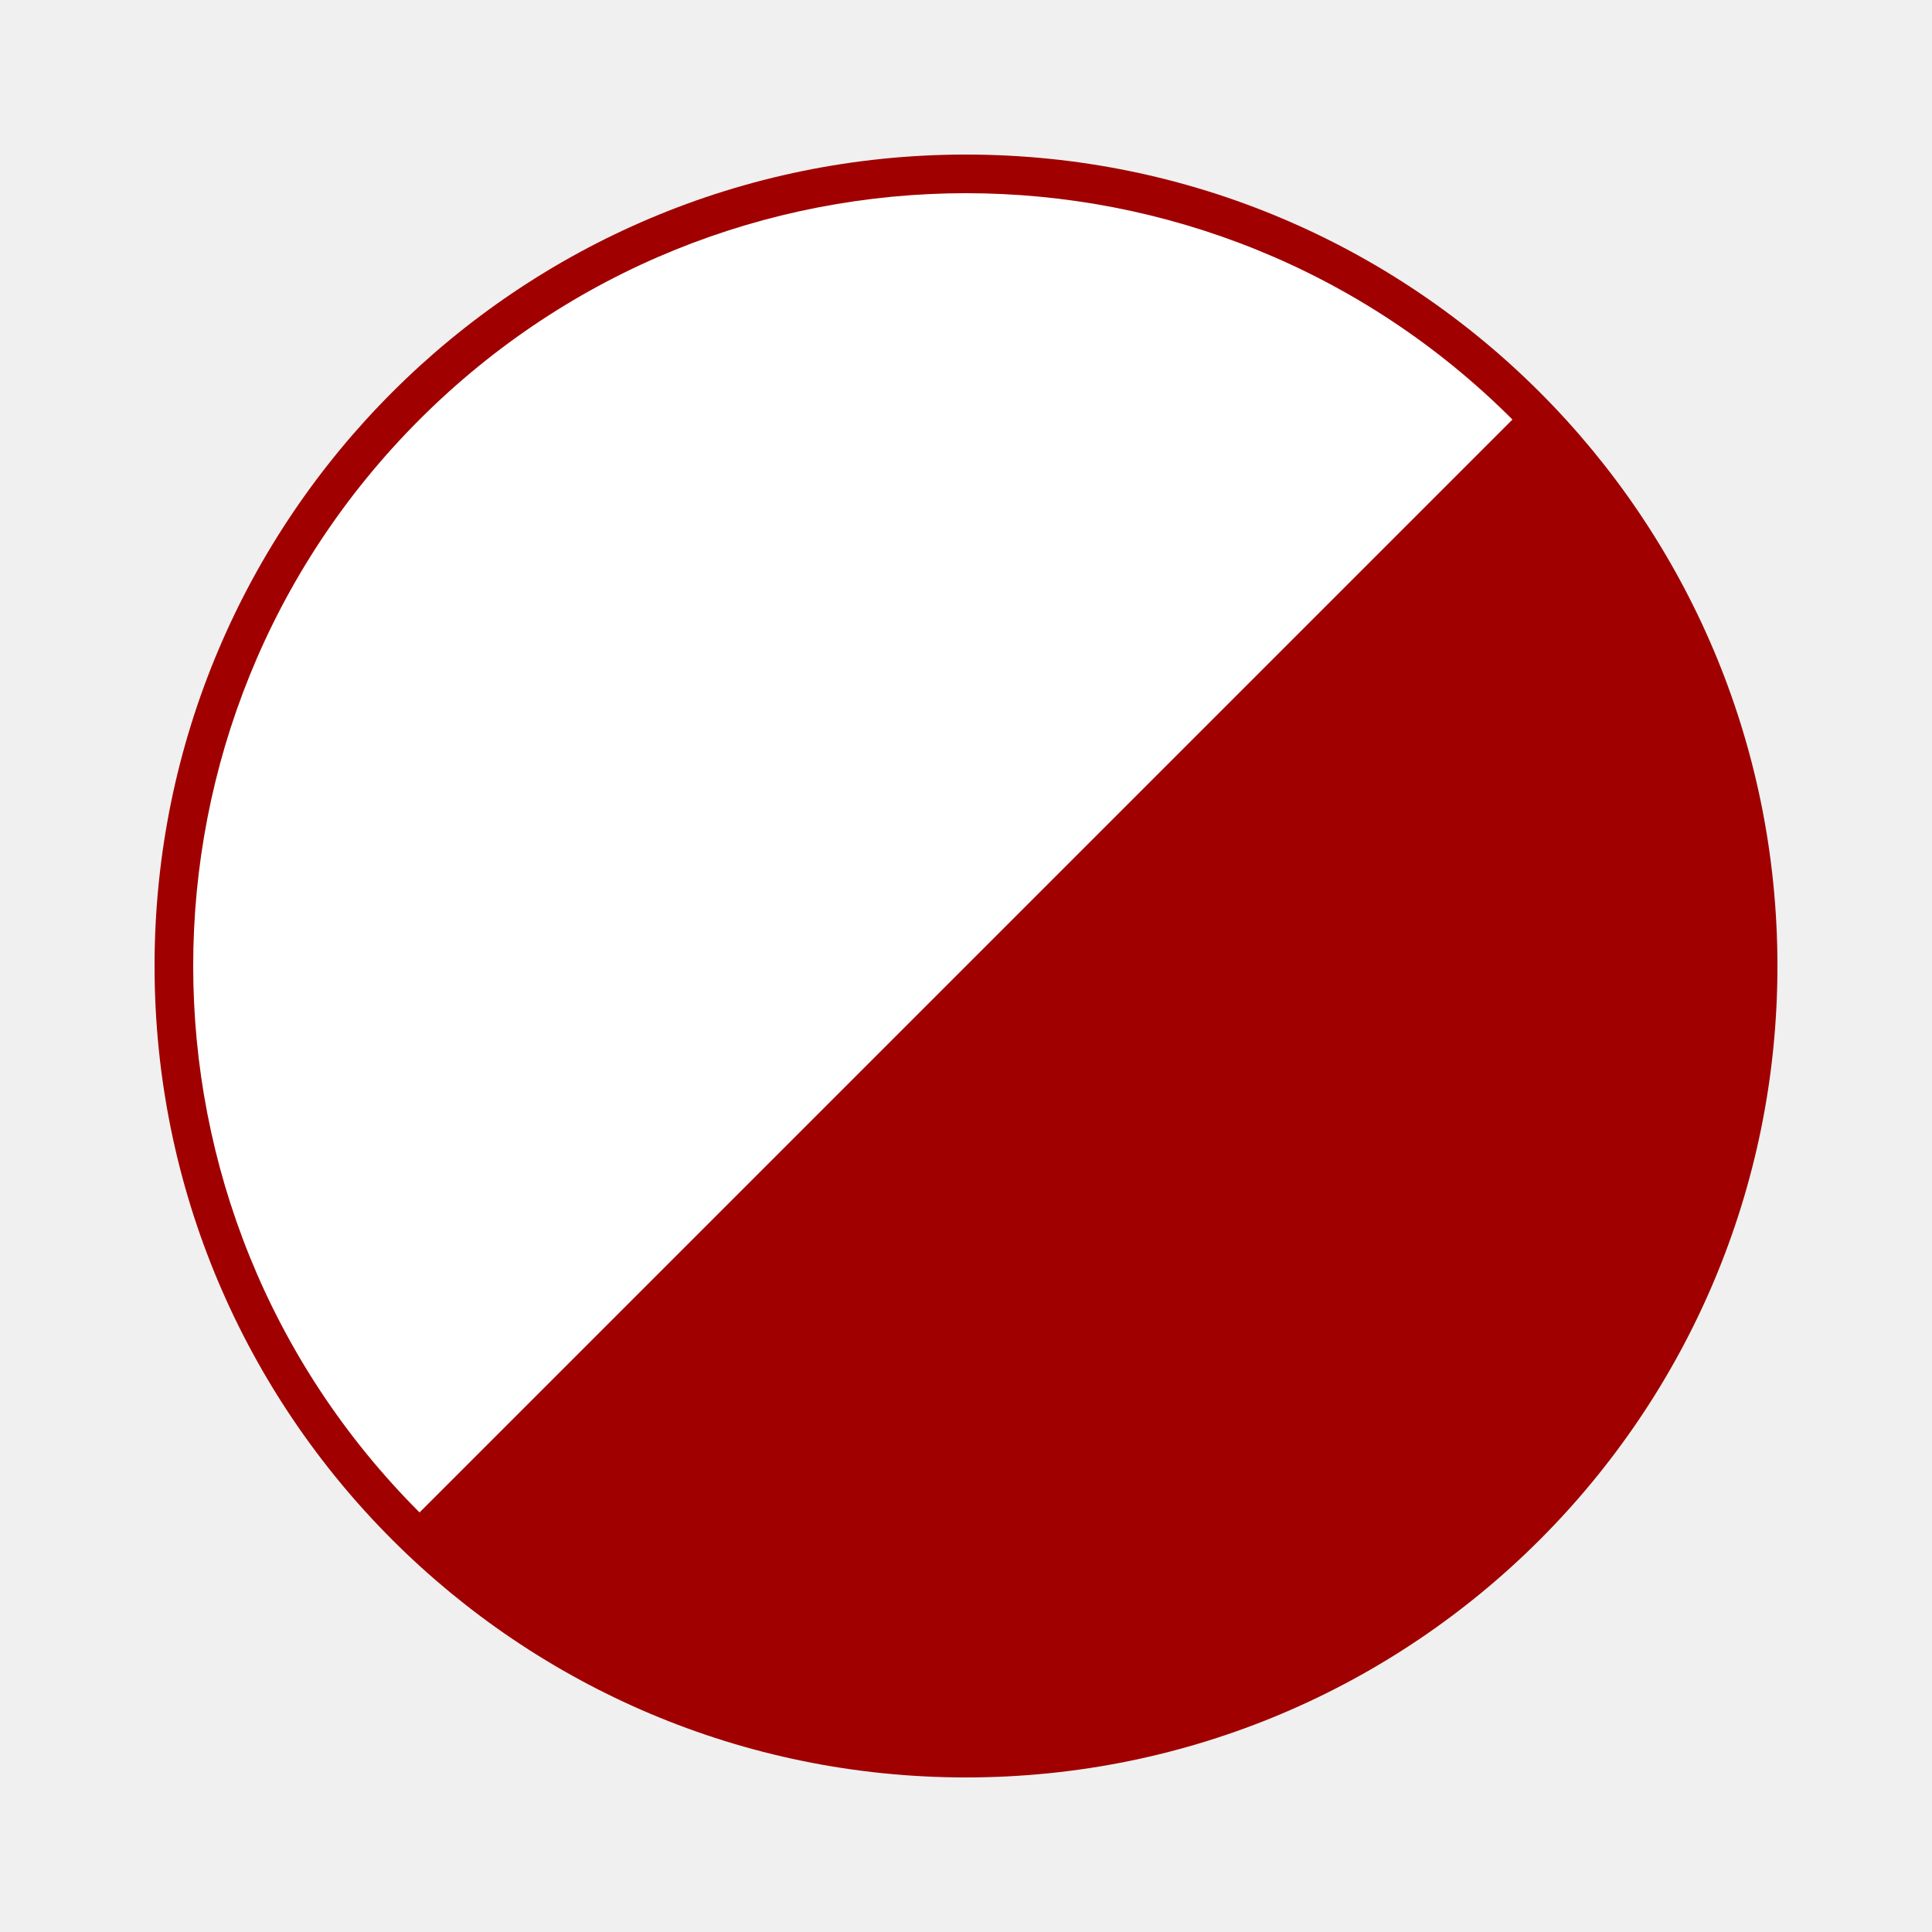
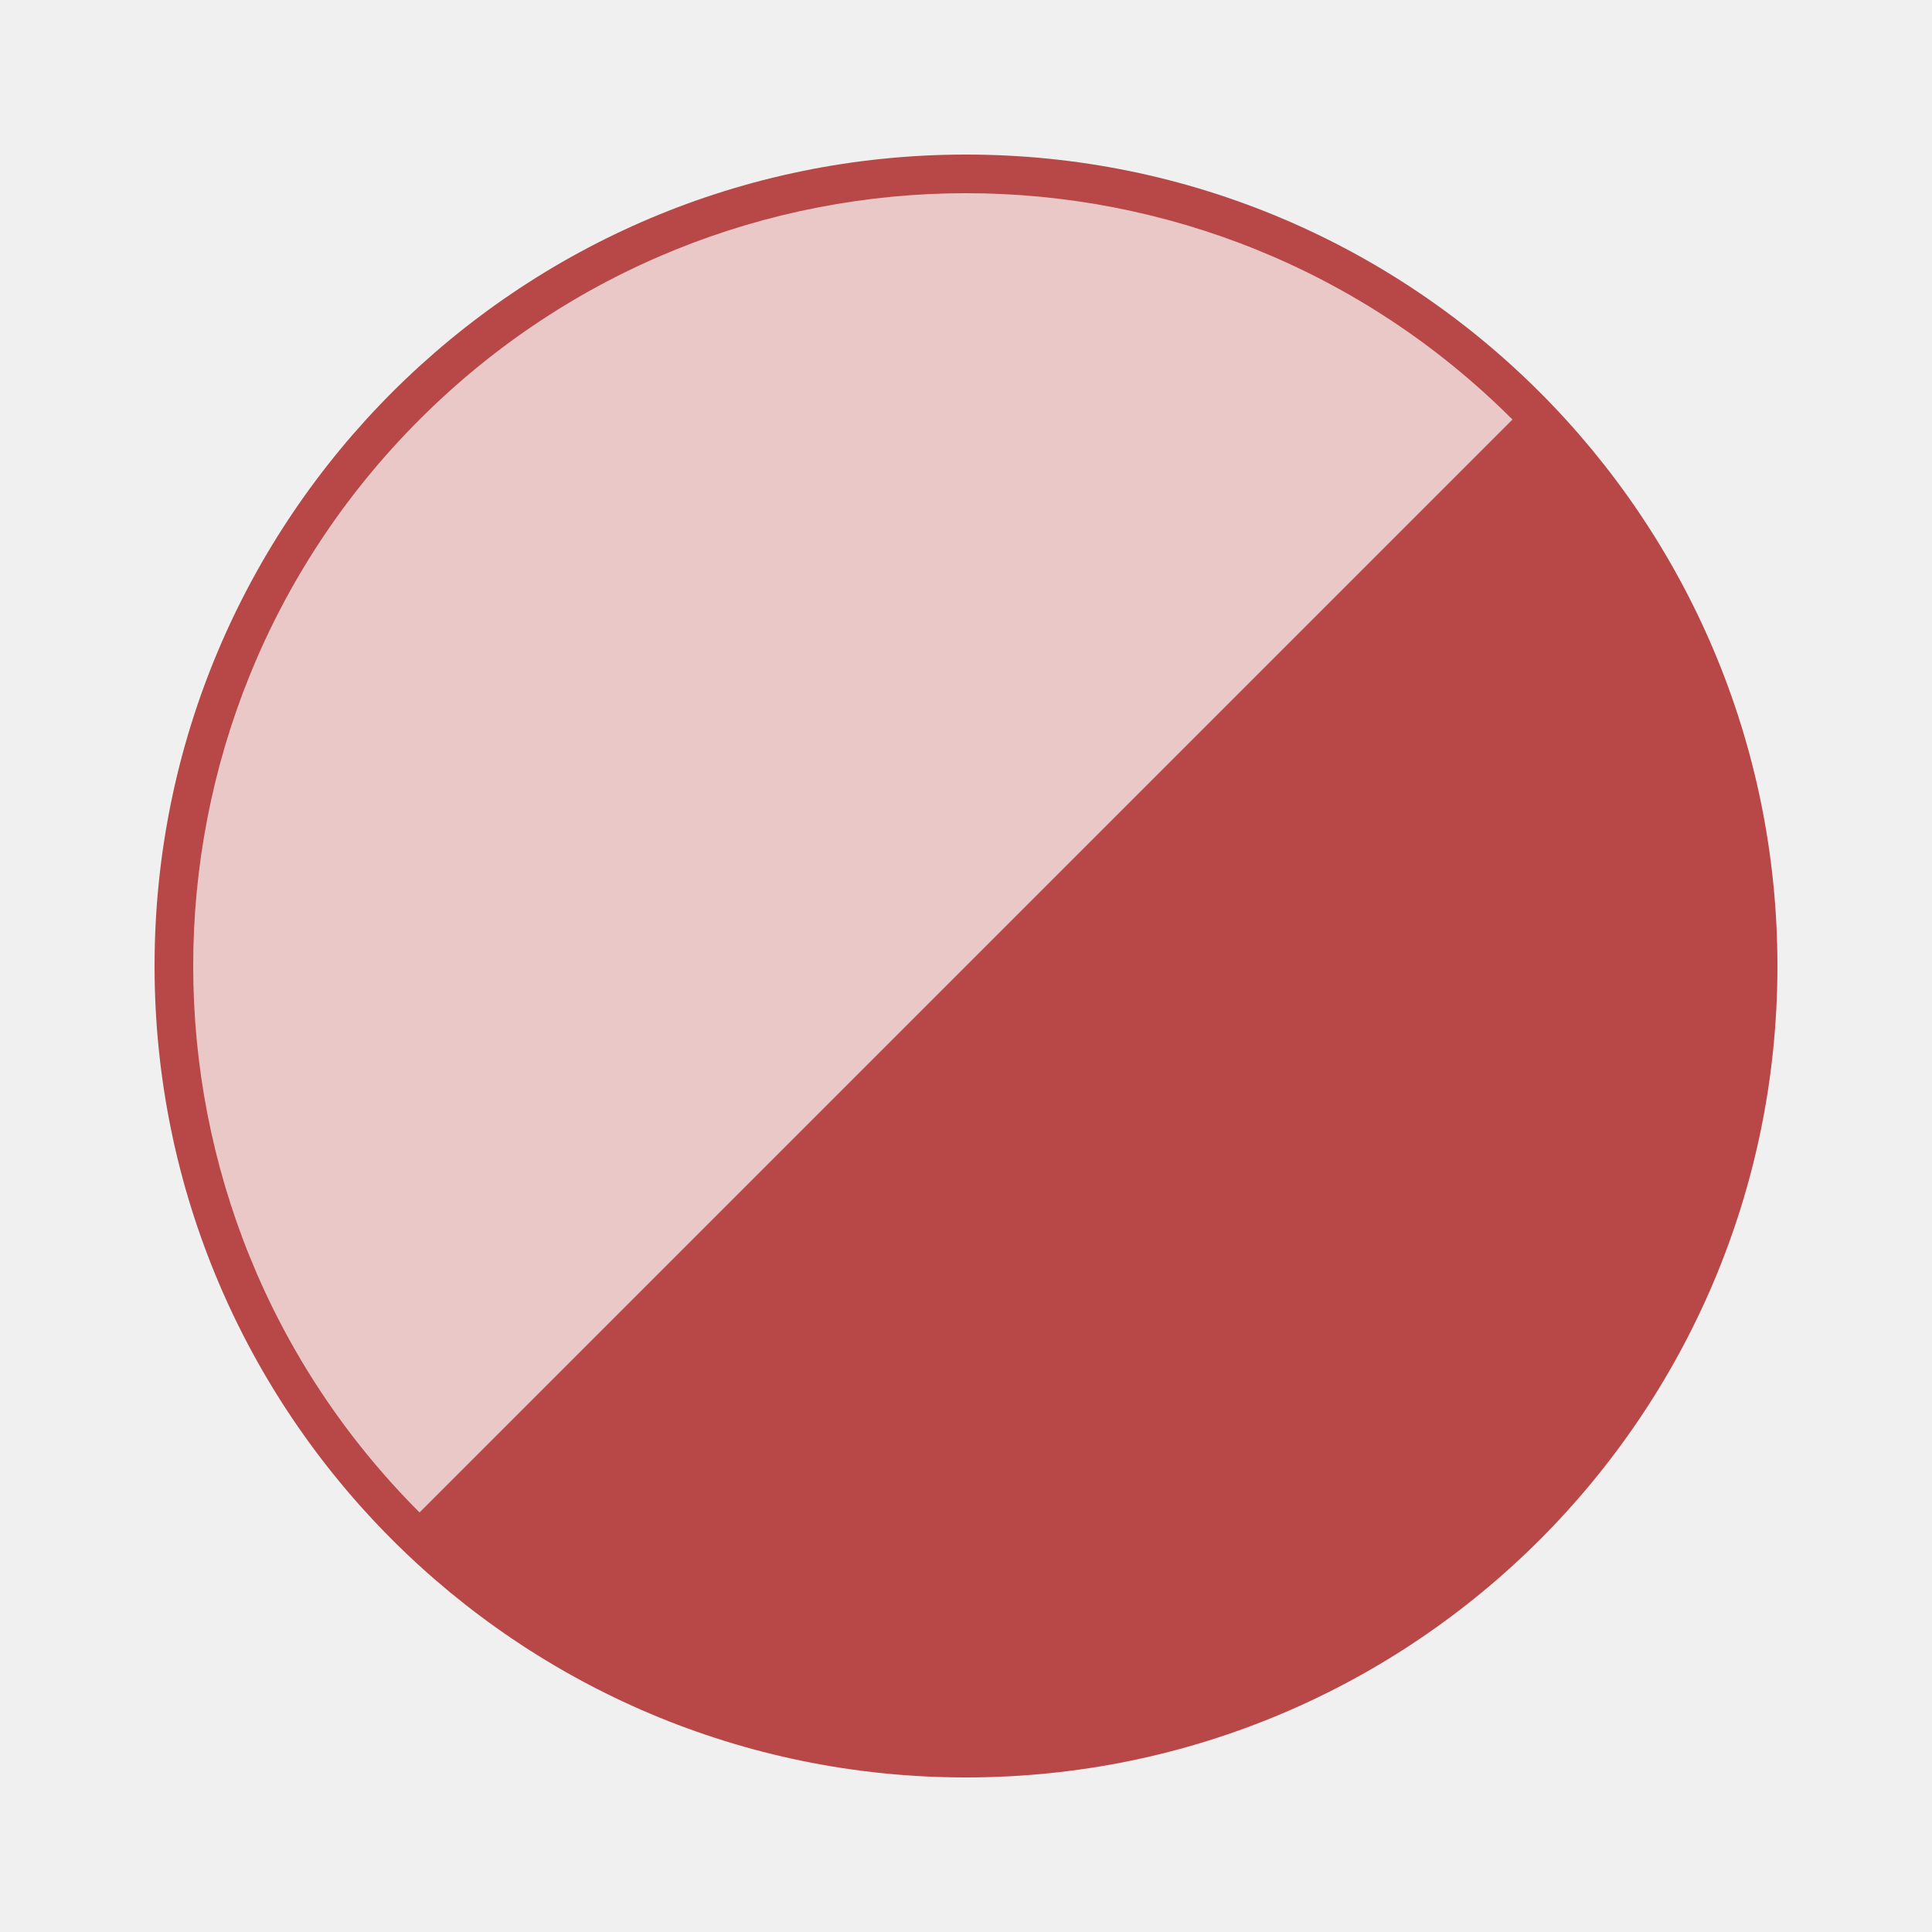
<svg xmlns="http://www.w3.org/2000/svg" viewBox="0 0 100 100">
-   <circle cx="50" cy="50" r="42" fill="#a00000" />
-   <path d="M50,10 A40,40 0 0,0 50,90 L50,50 Z" fill="#FFFFFF" transform="rotate(45 50 50)" />
+   <circle cx="50" cy="50" r="42" fill="#a00000" fill-opacity="0.7" />
+   <path d="M50,10 A40,40 0 0,0 50,90 L50,50 Z" fill="#FFFFFF" transform="rotate(45 50 50)" fill-opacity="0.7" />
</svg>
